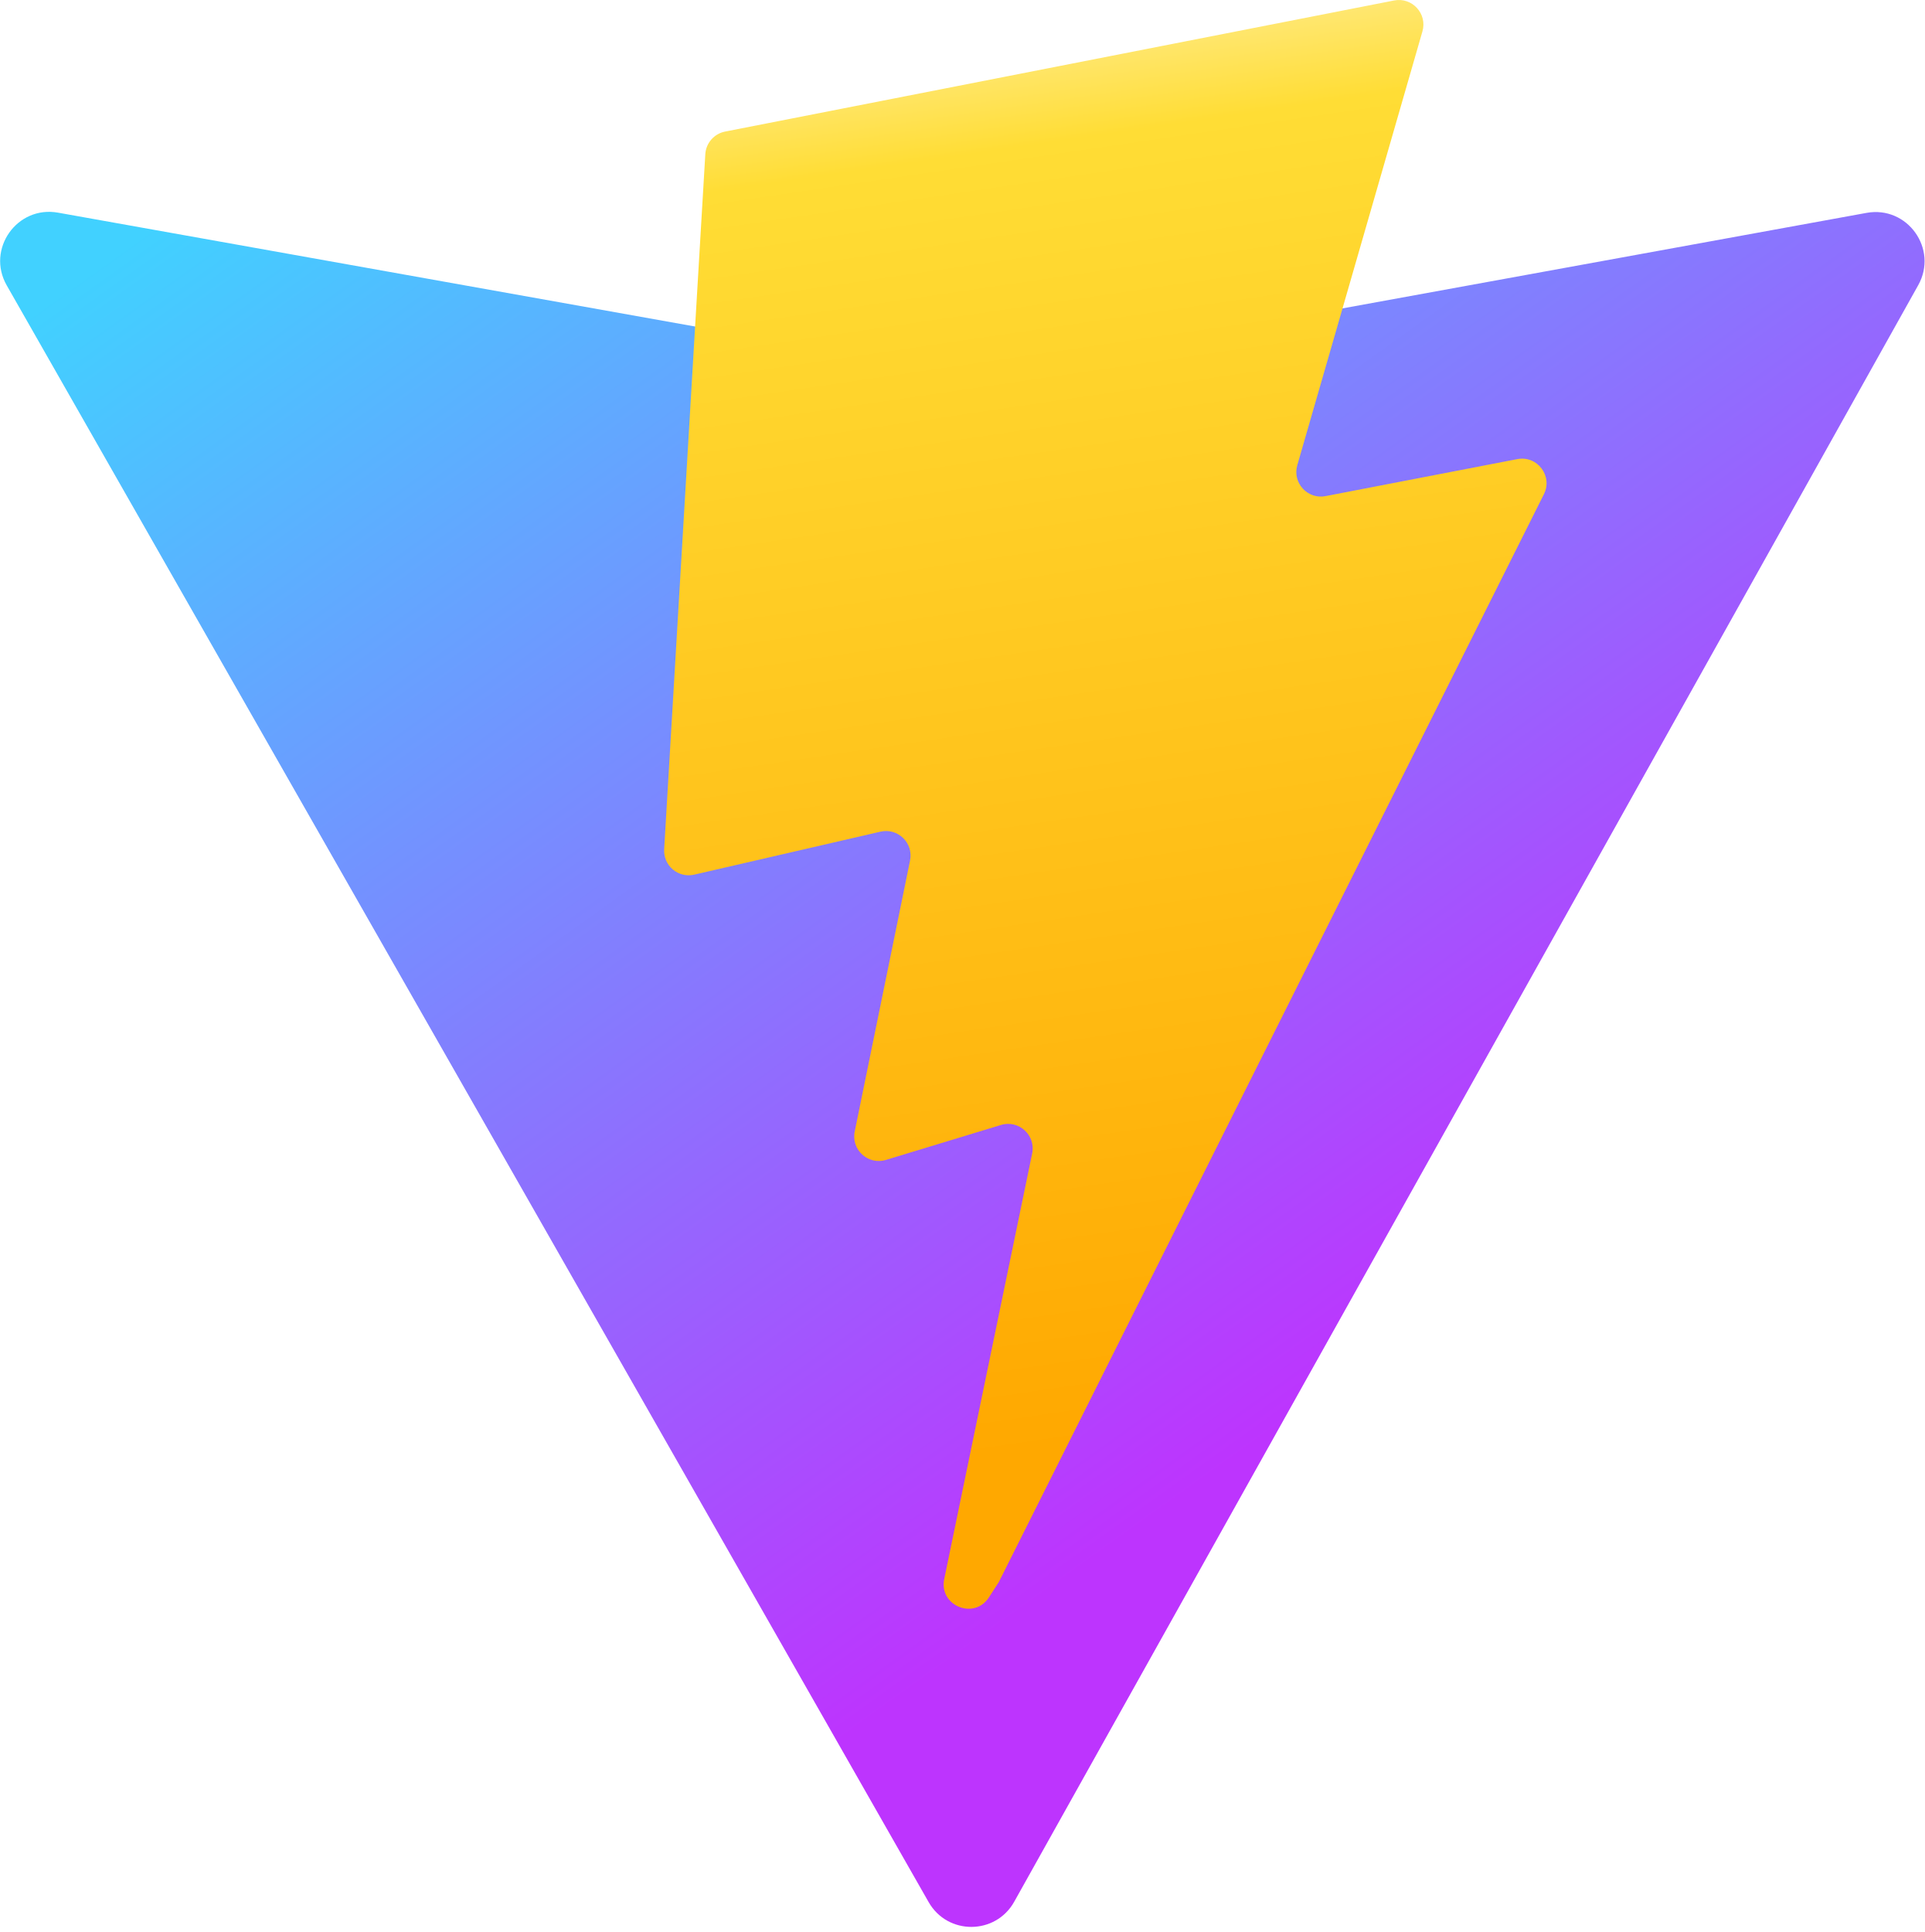
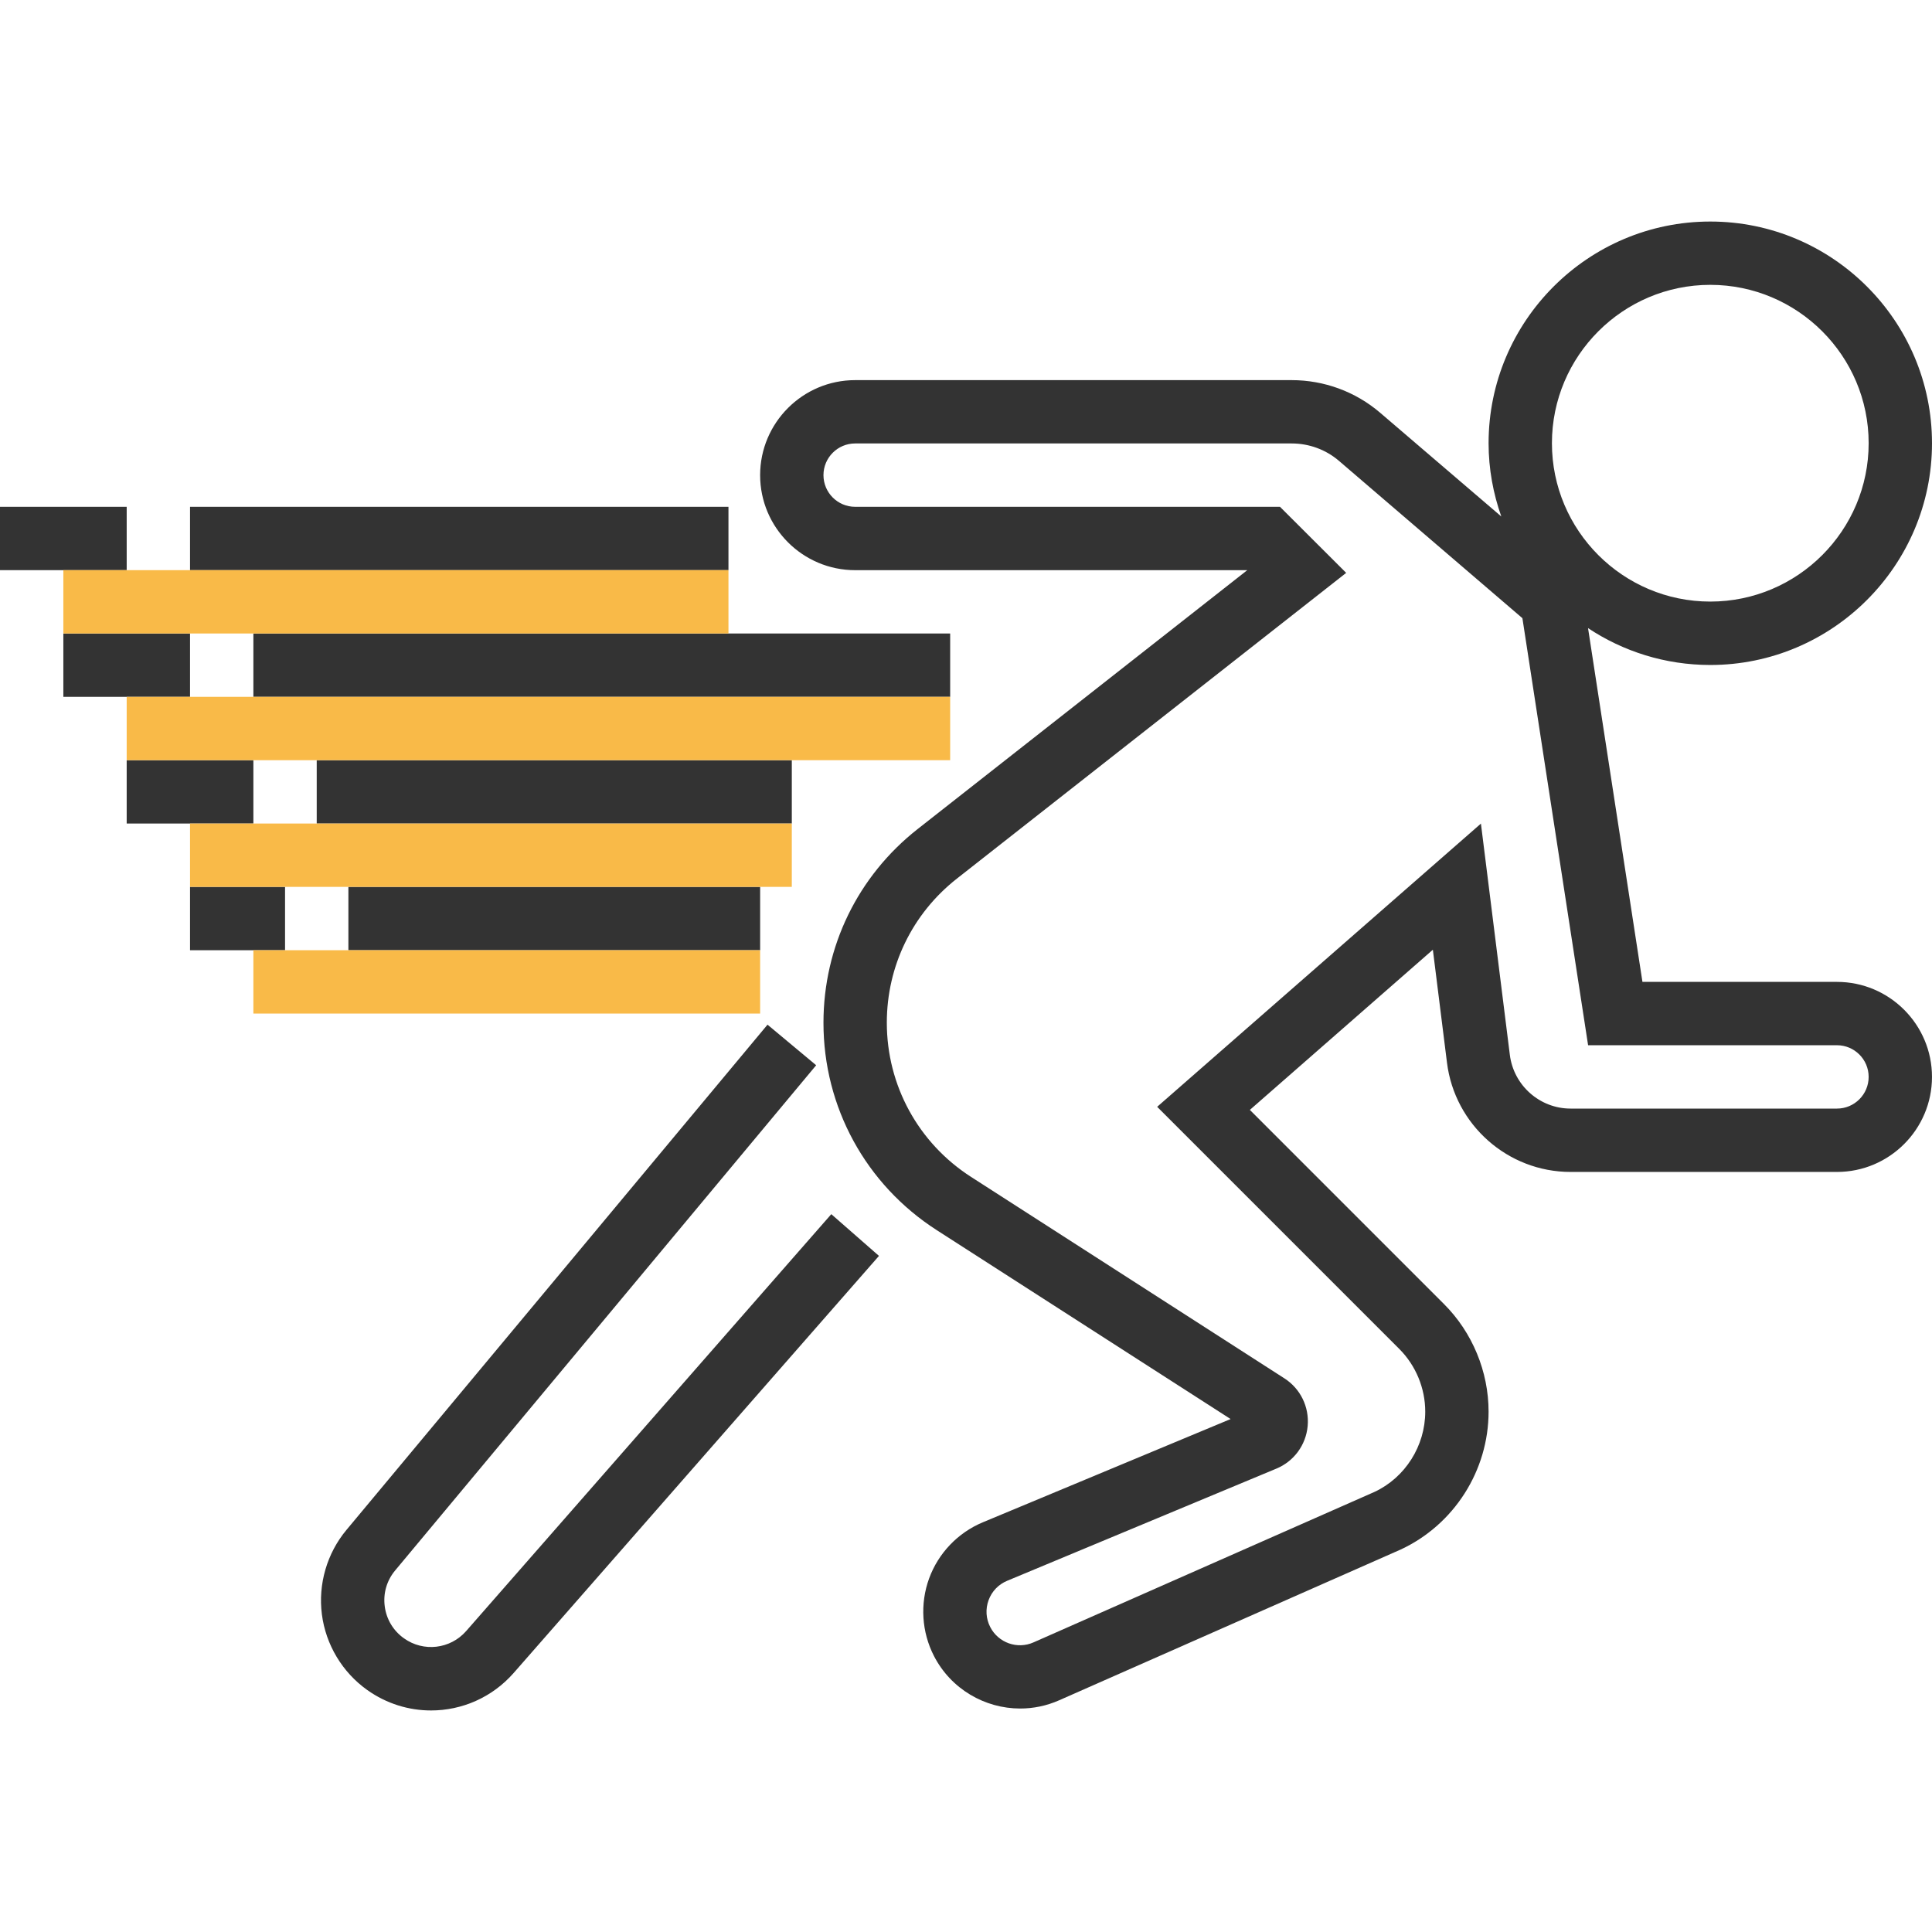
- <svg xmlns="http://www.w3.org/2000/svg" aria-hidden="true" role="img" class="iconify iconify--logos" width="31.88" height="32" preserveAspectRatio="xMidYMid meet" viewBox="0 0 256 257">
-   <defs>
-     <linearGradient id="IconifyId1813088fe1fbc01fb466" x1="-.828%" x2="57.636%" y1="7.652%" y2="78.411%">
-       <stop offset="0%" stop-color="#41D1FF" />
-       <stop offset="100%" stop-color="#BD34FE" />
-     </linearGradient>
-     <linearGradient id="IconifyId1813088fe1fbc01fb467" x1="43.376%" x2="50.316%" y1="2.242%" y2="89.03%">
-       <stop offset="0%" stop-color="#FFEA83" />
-       <stop offset="8.333%" stop-color="#FFDD35" />
-       <stop offset="100%" stop-color="#FFA800" />
-     </linearGradient>
-   </defs>
-   <path fill="url(#IconifyId1813088fe1fbc01fb466)" d="M255.153 37.938L134.897 252.976c-2.483 4.44-8.862 4.466-11.382.048L.875 37.958c-2.746-4.814 1.371-10.646 6.827-9.67l120.385 21.517a6.537 6.537 0 0 0 2.322-.004l117.867-21.483c5.438-.991 9.574 4.796 6.877 9.62Z" />
-   <path fill="url(#IconifyId1813088fe1fbc01fb467)" d="M185.432.063L96.44 17.501a3.268 3.268 0 0 0-2.634 3.014l-5.474 92.456a3.268 3.268 0 0 0 3.997 3.378l24.777-5.718c2.318-.535 4.413 1.507 3.936 3.838l-7.361 36.047c-.495 2.426 1.782 4.5 4.151 3.78l15.304-4.649c2.372-.72 4.652 1.36 4.15 3.788l-11.698 56.621c-.732 3.542 3.979 5.473 5.943 2.437l1.313-2.028l72.516-144.72c1.215-2.423-.88-5.186-3.54-4.672l-25.505 4.922c-2.396.462-4.435-1.77-3.759-4.114l16.646-57.705c.677-2.35-1.37-4.583-3.769-4.113Z" />
+ <svg xmlns="http://www.w3.org/2000/svg" version="1.1" id="Layer_1" viewBox="0 0 285.938 285.938" xml:space="preserve">
+   <g>
+     <g>
+       <path style="fill:#333333;" d="M271.875,145.321h-28.791l-8.053-52.359c5.189,3.445,11.409,5.456,18.094,5.456    c18.094,0,32.813-14.728,32.813-32.817s-14.719-32.813-32.813-32.813s-32.813,14.719-32.813,32.813    c0,3.802,0.684,7.439,1.88,10.838l-17.934-15.356c-3.647-3.122-8.292-4.823-13.088-4.823h-64.608    c-7.753,0-14.063,6.309-14.063,14.063s6.309,14.063,14.063,14.063h58.036l-48.783,38.311    c-8.859,6.961-13.941,17.409-13.941,28.678c0,12.469,6.263,23.934,16.758,30.684l43.5,27.961l-36.67,15.281    c-3.684,1.533-6.581,4.561-7.95,8.302c-1.369,3.75-1.111,7.936,0.717,11.489c2.531,4.912,7.547,7.772,12.764,7.772    c1.936,0,3.9-0.394,5.77-1.223l50.55-22.313c7.894-3.675,12.998-11.686,12.998-20.405c0-5.934-2.405-11.738-6.6-15.923    l-28.73-28.734l27.084-23.705l2.091,16.72c1.148,9.211,9.009,16.167,18.286,16.167h39.431c7.753,0,14.063-6.309,14.063-14.063    C285.938,151.63,279.629,145.321,271.875,145.321z M253.125,42.158c12.923,0,23.438,10.514,23.438,23.438    s-10.514,23.438-23.438,23.438c-12.923,0-23.438-10.514-23.438-23.438S240.202,42.158,253.125,42.158z M271.875,164.071h-39.431    c-4.556,0-8.419-3.427-8.986-7.95l-4.28-34.228l-47.916,41.916l35.822,35.822c2.452,2.442,3.853,5.827,3.853,9.295    c0,5.086-2.981,9.764-7.5,11.873l-50.466,22.27c-2.4,1.073-5.213,0.07-6.413-2.259c-0.642-1.252-0.727-2.658-0.248-3.98    c0.483-1.312,1.458-2.334,2.752-2.873l39.839-16.598c2.611-1.083,4.388-3.506,4.636-6.323s-1.073-5.517-3.45-7.041L143.7,174.172    c-7.795-5.02-12.45-13.542-12.45-22.809c0-8.372,3.778-16.144,10.359-21.319l57.628-45.258l-9.797-9.778h-62.878    c-2.583,0-4.688-2.1-4.688-4.688c0-2.588,2.105-4.688,4.688-4.688h64.608c2.559,0,5.039,0.9,6.984,2.564l27.164,23.297    l9.722,63.202h36.834c2.583,0,4.688,2.1,4.688,4.688S274.458,164.071,271.875,164.071z" />
+       <path style="fill:#333333;" d="M68.991,241.4c-2.353,2.677-6.314,3.136-9.206,1.073c-1.584-1.13-2.597-2.817-2.845-4.744    c-0.248-1.931,0.3-3.811,1.547-5.306l62.306-74.766l-7.2-6.005l-62.311,74.77c-2.892,3.469-4.219,8.03-3.642,12.511    s3.019,8.555,6.698,11.18c2.869,2.044,6.173,3.037,9.459,3.037c4.538,0,9.033-1.903,12.244-5.569l54.047-61.706l-7.055-6.178    L68.991,241.4z" />
+       <rect x="37.5" y="93.758" style="fill:#333333;" width="103.125" height="9.375" />
+       <rect x="9.375" y="93.758" style="fill:#333333;" width="18.75" height="9.375" />
+       <rect x="46.875" y="112.508" style="fill:#333333;" width="70.313" height="9.375" />
+       <rect x="18.75" y="112.508" style="fill:#333333;" width="18.75" height="9.375" />
+       <rect x="51.563" y="131.258" style="fill:#333333;" width="60.938" height="9.375" />
+       <rect x="28.125" y="131.258" style="fill:#333333;" width="14.063" height="9.375" />
+       <rect x="28.125" y="75.008" style="fill:#333333;" width="79.688" height="9.375" />
+       <rect y="75.008" style="fill:#333333;" width="18.75" height="9.375" />
+       <rect x="9.375" y="84.383" style="fill:#F9BA48;" width="98.438" height="9.375" />
+       <rect x="18.75" y="103.133" style="fill:#F9BA48;" width="121.875" height="9.375" />
+       <rect x="28.125" y="121.883" style="fill:#F9BA48;" width="89.063" height="9.375" />
+       <rect x="37.5" y="140.633" style="fill:#F9BA48;" width="75" height="9.375" />
+     </g>
+   </g>
</svg>
